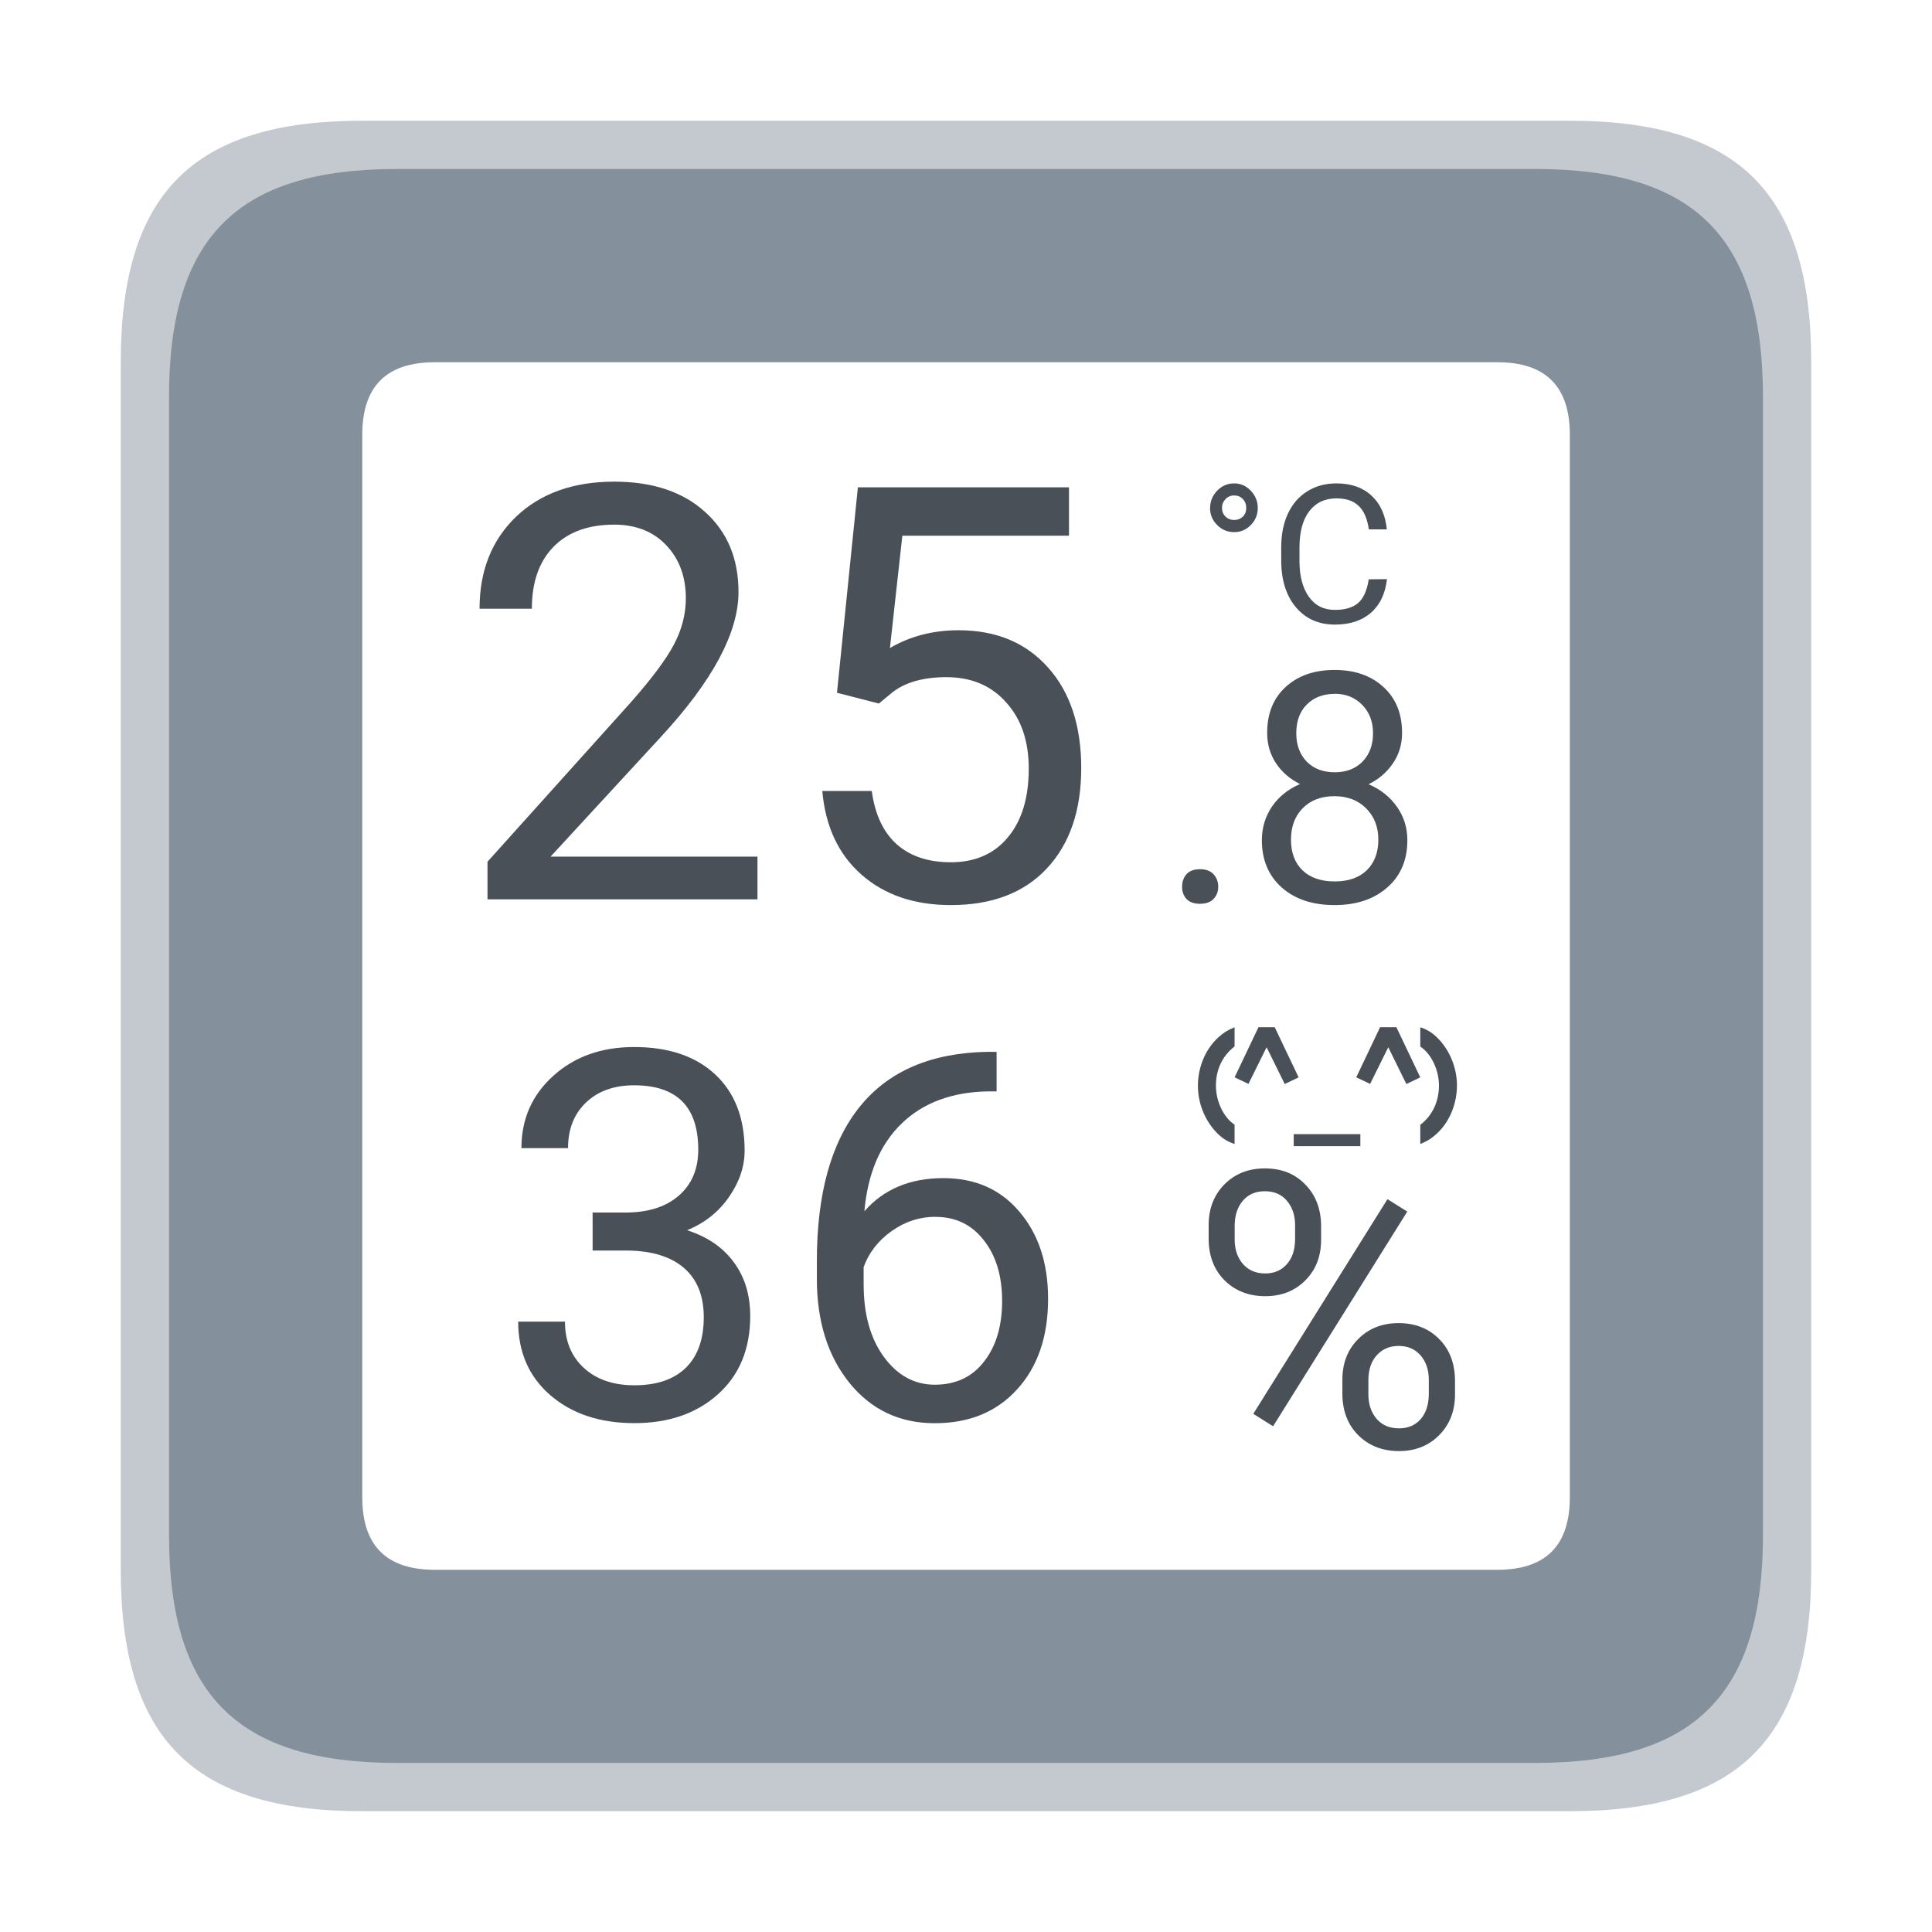
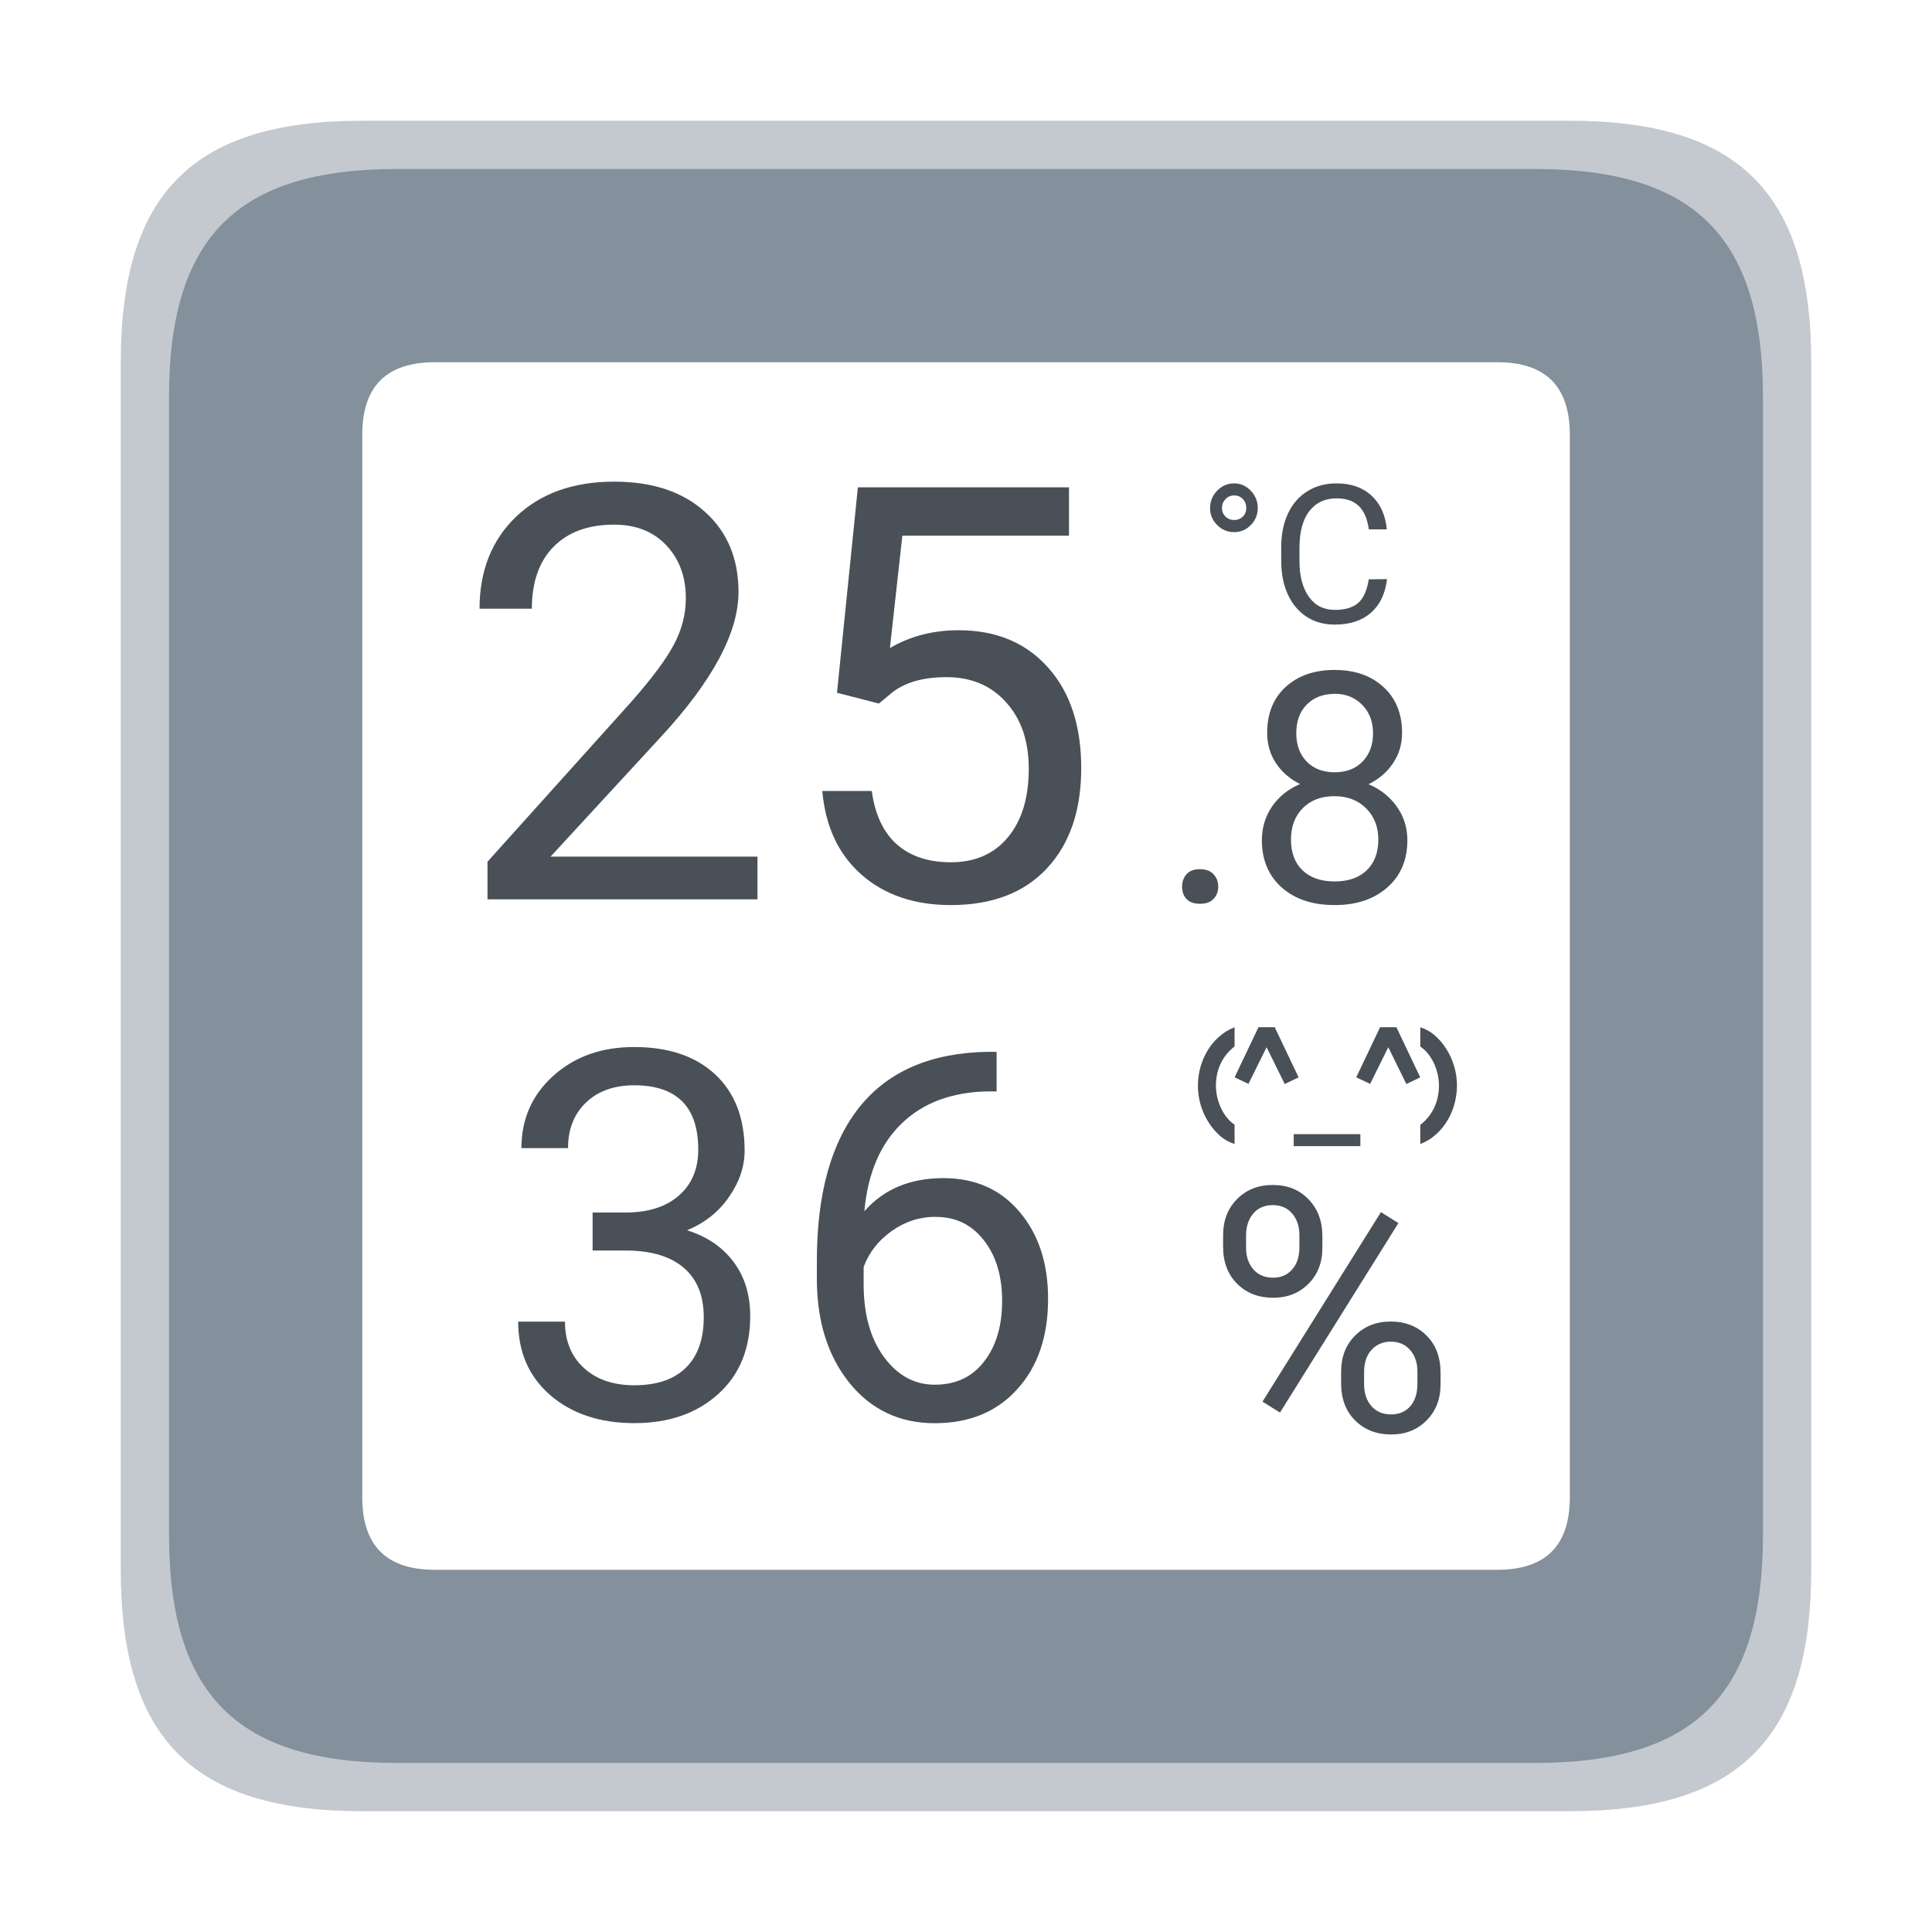
<svg xmlns="http://www.w3.org/2000/svg" id="svg8" version="1.1" viewBox="0 0 21.167 21.167" height="80" width="80">
  <defs id="defs2">
    </defs>
  <g style="display:inline" transform="translate(0,-275.8333)" id="layer1">
    <path style="display:inline;opacity:1;fill:#c4c9cf;fill-opacity:1;fill-rule:evenodd;stroke:none;stroke-width:1.3;stroke-miterlimit:4;stroke-dasharray:none;stroke-opacity:1" d="m 3.969,277.156 c -1.852,0 -2.646,0.794 -2.646,2.646 v 13.229 c 0,1.852 0.794,2.646 2.646,2.646 h 13.229 c 1.852,0 2.646,-0.794 2.646,-2.646 v -13.229 c 0,-1.852 -0.794,-2.646 -2.646,-2.646 z m 0.592,2.105 H 16.606 c 1.121,0 1.121,0.012 1.121,1.122 v 12.054 c 0,0.622 -0.5,1.122 -1.121,1.122 H 4.56 c -0.621,0 -1.121,-0.5 -1.121,-1.122 v -12.054 c 0,-0.622 0.5,-1.122 1.121,-1.122 z" id="rect866-3" />
    <path id="rect866-3-6" d="m 4.347,277.685 c -1.746,0 -2.495,0.748 -2.495,2.495 v 12.473 c 0,1.746 0.748,2.495 2.495,2.495 h 12.473 c 1.746,0 2.495,-0.748 2.495,-2.495 v -12.473 c 0,-1.746 -0.748,-2.495 -2.495,-2.495 z m 0.416,2.117 h 11.642 c 0.529,0 0.794,0.265 0.794,0.794 v 11.642 c 0,0.529 -0.265,0.794 -0.794,0.794 H 4.763 c -0.529,0 -0.794,-0.265 -0.794,-0.794 v -11.642 c 0,-0.529 0.265,-0.794 0.794,-0.794 z" style="display:inline;opacity:1;fill:#84909b;fill-opacity:1;fill-rule:evenodd;stroke:none;stroke-width:1.226;stroke-miterlimit:4;stroke-dasharray:none;stroke-opacity:1" />
  </g>
  <g id="g860" style="display:none">
    <g transform="matrix(0.5174939,0,0,0.5174939,10.57265,4.375056)" id="text846" style="font-style:normal;font-weight:normal;font-size:8.851px;line-height:1.25;font-family:sans-serif;letter-spacing:0px;word-spacing:0px;display:inline;fill:#495057;fill-opacity:1;stroke:none;stroke-width:0.265" aria-label="(^_^)">
      <path id="path869" style="font-style:normal;font-variant:normal;font-weight:600;font-stretch:normal;font-size:2.822px;line-height:1;font-family:'URW Gothic';-inkscape-font-specification:'URW Gothic Semi-Bold';letter-spacing:-0.265px;fill:#495057;fill-opacity:1;stroke-width:0.265" d="M 5.707,15.356 C 5.476,15.207 5.312,14.863 5.312,14.53 c 0,-0.339 0.138,-0.632 0.395,-0.83 v -0.406 c -0.15,0.062 -0.231,0.113 -0.341,0.212 -0.271,0.243 -0.435,0.627 -0.435,1.027 0,0.353 0.133,0.697 0.361,0.954 0.135,0.147 0.243,0.22 0.415,0.279 z" />
      <path id="path871" style="font-style:normal;font-variant:normal;font-weight:600;font-stretch:normal;font-size:2.822px;line-height:1;font-family:'URW Gothic';-inkscape-font-specification:'URW Gothic Semi-Bold';letter-spacing:-0.265px;fill:#495057;fill-opacity:1;stroke-width:0.265" d="M 6.001,14.493 6.385,13.717 6.769,14.496 7.063,14.355 6.557,13.293 H 6.213 l -0.505,1.061 z" />
      <path id="path873" style="font-style:normal;font-variant:normal;font-weight:600;font-stretch:normal;font-size:2.822px;line-height:1;font-family:'URW Gothic';-inkscape-font-specification:'URW Gothic Semi-Bold';letter-spacing:-0.265px;fill:#495057;fill-opacity:1;stroke-width:0.265" d="m 6.959,15.557 v 0.254 H 8.37 v -0.254 z" />
      <path id="path875" style="font-style:normal;font-variant:normal;font-weight:600;font-stretch:normal;font-size:2.822px;line-height:1;font-family:'URW Gothic';-inkscape-font-specification:'URW Gothic Semi-Bold';letter-spacing:-0.265px;fill:#495057;fill-opacity:1;stroke-width:0.265" d="M 8.577,14.493 8.961,13.717 9.344,14.496 9.638,14.355 9.133,13.293 H 8.788 l -0.505,1.061 z" />
      <path id="path877" style="font-style:normal;font-variant:normal;font-weight:600;font-stretch:normal;font-size:2.822px;line-height:1;font-family:'URW Gothic';-inkscape-font-specification:'URW Gothic Semi-Bold';letter-spacing:-0.265px;fill:#495057;fill-opacity:1;stroke-width:0.265" d="m 9.639,13.703 c 0.231,0.15 0.395,0.494 0.395,0.824 0,0.341 -0.138,0.635 -0.395,0.833 v 0.406 c 0.15,-0.062 0.234,-0.116 0.341,-0.212 0.271,-0.243 0.435,-0.629 0.435,-1.027 0,-0.353 -0.133,-0.697 -0.361,-0.954 -0.135,-0.147 -0.243,-0.22 -0.415,-0.279 z" />
    </g>
    <g id="text850" style="font-style:normal;font-weight:normal;font-size:10.583px;line-height:1.25;font-family:sans-serif;letter-spacing:0px;word-spacing:0px;fill:#000000;fill-opacity:1;stroke:none;stroke-width:0.265" aria-label=" " />
    <text xml:space="preserve" style="font-style:normal;font-weight:normal;font-size:6.35px;line-height:1.25;font-family:sans-serif;letter-spacing:0px;word-spacing:0px;fill:#495057;fill-opacity:1;stroke:none;stroke-width:0.265" x="4.965" y="9.853" id="text875">
      <tspan id="tspan873" x="4.965" y="9.853" style="font-style:normal;font-variant:normal;font-weight:normal;font-stretch:normal;font-size:6.35px;font-family:Roboto;-inkscape-font-specification:Roboto;fill:#495057;fill-opacity:1;stroke-width:0.265">25 </tspan>
    </text>
    <text xml:space="preserve" style="font-style:normal;font-weight:normal;font-size:2.117px;line-height:1.25;font-family:sans-serif;letter-spacing:0px;word-spacing:0px;fill:#495057;fill-opacity:1;stroke:none;stroke-width:0.265" x="13.124" y="6.822" id="text879">
      <tspan id="tspan877" x="13.124" y="6.822" style="font-style:normal;font-variant:normal;font-weight:normal;font-stretch:normal;font-size:2.117px;font-family:Roboto;-inkscape-font-specification:Roboto;fill:#495057;fill-opacity:1;stroke-width:0.265">°C</tspan>
    </text>
    <text xml:space="preserve" style="font-style:normal;font-weight:normal;font-size:3.528px;line-height:1.25;font-family:sans-serif;letter-spacing:0px;word-spacing:0px;fill:#495057;fill-opacity:1;stroke:none;stroke-width:0.265" x="12.703" y="9.883" id="text883">
      <tspan id="tspan881" x="12.703" y="9.883" style="font-style:normal;font-variant:normal;font-weight:normal;font-stretch:normal;font-size:3.528px;font-family:Roboto;-inkscape-font-specification:Roboto;fill:#495057;fill-opacity:1;stroke-width:0.265">.8</tspan>
    </text>
    <text xml:space="preserve" style="font-style:normal;font-weight:normal;font-size:6.35px;line-height:1.25;font-family:sans-serif;letter-spacing:0px;word-spacing:0px;fill:#000000;fill-opacity:1;stroke:none;stroke-width:0.265" x="5.021" y="15.789" id="text887">
      <tspan id="tspan885" x="5.021" y="15.789" style="font-style:normal;font-variant:normal;font-weight:normal;font-stretch:normal;font-size:6.35px;font-family:roboto;-inkscape-font-specification:roboto;fill:#495057;fill-opacity:1;stroke-width:0.265">36</tspan>
    </text>
    <text xml:space="preserve" style="font-style:normal;font-weight:normal;font-size:4.233px;line-height:1.25;font-family:sans-serif;letter-spacing:0px;word-spacing:0px;fill:#000000;fill-opacity:1;stroke:none;stroke-width:0.265" x="13.025" y="15.854" id="text891">
      <tspan id="tspan889" x="13.025" y="15.854" style="font-style:normal;font-variant:normal;font-weight:normal;font-stretch:normal;font-size:4.233px;font-family:roboto;-inkscape-font-specification:roboto;fill:#495057;fill-opacity:1;stroke-width:0.265">%</tspan>
    </text>
  </g>
  <g style="display:inline" id="g927">
    <g aria-label=".8" id="text917" style="font-style:normal;font-weight:normal;font-size:3.528px;line-height:1.25;font-family:sans-serif;letter-spacing:0px;word-spacing:0px;fill:#495057;fill-opacity:1;stroke:none;stroke-width:0.265">
      <path d="m 12.951,9.716 q 0,-0.083 0.048,-0.138 0.05,-0.055 0.148,-0.055 0.098,0 0.148,0.055 0.052,0.055 0.052,0.138 0,0.079 -0.052,0.133 -0.05,0.053 -0.148,0.053 -0.098,0 -0.148,-0.053 -0.048,-0.053 -0.048,-0.133 z" style="font-style:normal;font-variant:normal;font-weight:normal;font-stretch:normal;font-size:3.528px;font-family:Roboto;-inkscape-font-specification:Roboto;fill:#495057;fill-opacity:1;stroke-width:0.265" id="path929" />
      <path d="m 15.361,8.029 q 0,0.188 -0.1,0.334 -0.098,0.146 -0.267,0.229 0.196,0.084 0.31,0.246 0.115,0.162 0.115,0.367 0,0.326 -0.22,0.518 -0.219,0.193 -0.577,0.193 -0.362,0 -0.58,-0.193 -0.217,-0.195 -0.217,-0.518 0,-0.203 0.11,-0.367 0.112,-0.164 0.308,-0.248 -0.167,-0.083 -0.264,-0.229 -0.096,-0.146 -0.096,-0.332 0,-0.317 0.203,-0.503 0.203,-0.186 0.536,-0.186 0.331,0 0.534,0.186 0.205,0.186 0.205,0.503 z m -0.26,1.17 q 0,-0.21 -0.134,-0.343 -0.133,-0.133 -0.348,-0.133 -0.215,0 -0.346,0.131 -0.129,0.131 -0.129,0.345 0,0.214 0.126,0.336 0.127,0.122 0.353,0.122 0.224,0 0.351,-0.122 0.127,-0.124 0.127,-0.336 z M 14.622,7.602 q -0.188,0 -0.305,0.117 -0.115,0.115 -0.115,0.315 0,0.191 0.114,0.31 0.115,0.117 0.307,0.117 0.191,0 0.305,-0.117 0.115,-0.119 0.115,-0.31 0,-0.191 -0.119,-0.312 -0.119,-0.121 -0.301,-0.121 z" style="font-style:normal;font-variant:normal;font-weight:normal;font-stretch:normal;font-size:3.528px;font-family:Roboto;-inkscape-font-specification:Roboto;fill:#495057;fill-opacity:1;stroke-width:0.265" id="path931" />
    </g>
    <g aria-label="(^_^)" style="font-style:normal;font-weight:normal;font-size:8.851px;line-height:1.25;font-family:sans-serif;letter-spacing:0px;word-spacing:0px;display:inline;fill:#495057;fill-opacity:1;stroke:none;stroke-width:0.265" id="g903" transform="matrix(0.5174939,0,0,0.5174939,10.57265,4.375056)">
      <path d="M 5.707,15.356 C 5.476,15.207 5.312,14.863 5.312,14.53 c 0,-0.339 0.138,-0.632 0.395,-0.83 v -0.406 c -0.15,0.062 -0.231,0.113 -0.341,0.212 -0.271,0.243 -0.435,0.627 -0.435,1.027 0,0.353 0.133,0.697 0.361,0.954 0.135,0.147 0.243,0.22 0.415,0.279 z" style="font-style:normal;font-variant:normal;font-weight:600;font-stretch:normal;font-size:2.822px;line-height:1;font-family:'URW Gothic';-inkscape-font-specification:'URW Gothic Semi-Bold';letter-spacing:-0.265px;fill:#495057;fill-opacity:1;stroke-width:0.265" id="path893" />
      <path d="M 6.001,14.493 6.385,13.717 6.769,14.496 7.063,14.355 6.557,13.293 H 6.213 l -0.505,1.061 z" style="font-style:normal;font-variant:normal;font-weight:600;font-stretch:normal;font-size:2.822px;line-height:1;font-family:'URW Gothic';-inkscape-font-specification:'URW Gothic Semi-Bold';letter-spacing:-0.265px;fill:#495057;fill-opacity:1;stroke-width:0.265" id="path895" />
      <path d="m 6.959,15.557 v 0.254 H 8.37 v -0.254 z" style="font-style:normal;font-variant:normal;font-weight:600;font-stretch:normal;font-size:2.822px;line-height:1;font-family:'URW Gothic';-inkscape-font-specification:'URW Gothic Semi-Bold';letter-spacing:-0.265px;fill:#495057;fill-opacity:1;stroke-width:0.265" id="path897" />
      <path d="M 8.577,14.493 8.961,13.717 9.344,14.496 9.638,14.355 9.133,13.293 H 8.788 l -0.505,1.061 z" style="font-style:normal;font-variant:normal;font-weight:600;font-stretch:normal;font-size:2.822px;line-height:1;font-family:'URW Gothic';-inkscape-font-specification:'URW Gothic Semi-Bold';letter-spacing:-0.265px;fill:#495057;fill-opacity:1;stroke-width:0.265" id="path899" />
      <path d="m 9.639,13.703 c 0.231,0.15 0.395,0.494 0.395,0.824 0,0.341 -0.138,0.635 -0.395,0.833 v 0.406 c 0.15,-0.062 0.234,-0.116 0.341,-0.212 0.271,-0.243 0.435,-0.629 0.435,-1.027 0,-0.353 -0.133,-0.697 -0.361,-0.954 -0.135,-0.147 -0.243,-0.22 -0.415,-0.279 z" style="font-style:normal;font-variant:normal;font-weight:600;font-stretch:normal;font-size:2.822px;line-height:1;font-family:'URW Gothic';-inkscape-font-specification:'URW Gothic Semi-Bold';letter-spacing:-0.265px;fill:#495057;fill-opacity:1;stroke-width:0.265" id="path901" />
    </g>
    <g aria-label=" " style="font-style:normal;font-weight:normal;font-size:10.583px;line-height:1.25;font-family:sans-serif;letter-spacing:0px;word-spacing:0px;fill:#000000;fill-opacity:1;stroke:none;stroke-width:0.265" id="g905" />
    <g aria-label="25 " id="text909" style="font-style:normal;font-weight:normal;font-size:6.35px;line-height:1.25;font-family:sans-serif;letter-spacing:0px;word-spacing:0px;fill:#495057;fill-opacity:1;stroke:none;stroke-width:0.265">
      <path d="M 8.299,9.853 H 5.341 V 9.441 L 6.903,7.704 Q 7.251,7.311 7.381,7.066 7.514,6.818 7.514,6.554 q 0,-0.353 -0.214,-0.58 -0.214,-0.226 -0.571,-0.226 -0.428,0 -0.667,0.245 Q 5.827,6.235 5.827,6.669 H 5.254 q 0,-0.623 0.4,-1.008 0.403,-0.384 1.076,-0.384 0.629,0 0.995,0.332 0.366,0.329 0.366,0.877 0,0.667 -0.85,1.587 L 6.032,9.385 h 2.267 z" style="font-style:normal;font-variant:normal;font-weight:normal;font-stretch:normal;font-size:6.35px;font-family:Roboto;-inkscape-font-specification:Roboto;fill:#495057;fill-opacity:1;stroke-width:0.265" id="path939" />
      <path d="M 9.17,7.59 9.399,5.339 H 11.712 V 5.869 H 9.886 L 9.75,7.1 q 0.332,-0.195 0.753,-0.195 0.617,0 0.98,0.409 0.363,0.406 0.363,1.101 0,0.698 -0.378,1.101 -0.375,0.4 -1.051,0.4 -0.598,0 -0.977,-0.332 Q 9.061,9.252 9.009,8.666 H 9.551 q 0.053,0.388 0.276,0.586 0.223,0.195 0.589,0.195 0.4,0 0.626,-0.273 0.229,-0.273 0.229,-0.753 0,-0.453 -0.248,-0.726 -0.245,-0.276 -0.654,-0.276 -0.375,0 -0.589,0.164 L 9.629,7.708 Z" style="font-style:normal;font-variant:normal;font-weight:normal;font-stretch:normal;font-size:6.35px;font-family:Roboto;-inkscape-font-specification:Roboto;fill:#495057;fill-opacity:1;stroke-width:0.265" id="path941" />
    </g>
    <g aria-label="°C" id="text913" style="font-style:normal;font-weight:normal;font-size:2.117px;line-height:1.25;font-family:sans-serif;letter-spacing:0px;word-spacing:0px;fill:#495057;fill-opacity:1;stroke:none;stroke-width:0.265">
      <path d="m 13.258,5.565 q 0,-0.107 0.076,-0.188 0.078,-0.081 0.187,-0.081 0.107,0 0.183,0.081 0.076,0.08 0.076,0.188 0,0.11 -0.076,0.187 -0.075,0.078 -0.183,0.078 -0.109,0 -0.186,-0.078 -0.078,-0.078 -0.078,-0.187 z m 0.264,0.132 q 0.056,0 0.094,-0.036 0.038,-0.037 0.038,-0.096 0,-0.06 -0.038,-0.098 -0.038,-0.039 -0.094,-0.039 -0.057,0 -0.096,0.041 -0.038,0.04 -0.038,0.096 0,0.056 0.038,0.094 0.039,0.038 0.096,0.038 z" style="font-style:normal;font-variant:normal;font-weight:normal;font-stretch:normal;font-size:2.117px;font-family:Roboto;-inkscape-font-specification:Roboto;fill:#495057;fill-opacity:1;stroke-width:0.265" id="path934" />
      <path d="m 15.196,6.345 q -0.028,0.239 -0.177,0.369 -0.148,0.129 -0.394,0.129 -0.267,0 -0.428,-0.191 Q 14.037,6.46 14.037,6.14 V 5.995 q 0,-0.21 0.074,-0.369 0.075,-0.159 0.213,-0.244 0.137,-0.086 0.318,-0.086 0.24,0 0.384,0.134 0.145,0.133 0.168,0.37 H 14.997 Q 14.971,5.621 14.884,5.541 q -0.086,-0.081 -0.241,-0.081 -0.19,0 -0.299,0.141 -0.107,0.141 -0.107,0.4 v 0.146 q 0,0.245 0.102,0.39 0.102,0.145 0.286,0.145 0.165,0 0.253,-0.074 0.089,-0.075 0.118,-0.261 z" style="font-style:normal;font-variant:normal;font-weight:normal;font-stretch:normal;font-size:2.117px;font-family:Roboto;-inkscape-font-specification:Roboto;fill:#495057;fill-opacity:1;stroke-width:0.265" id="path936" />
    </g>
    <g transform="matrix(0.8882568,0,0,0.8882568,0.9587736,1.512106)" aria-label="36" id="text921" style="font-style:normal;font-weight:normal;font-size:6.35px;line-height:1.25;font-family:sans-serif;letter-spacing:0px;word-spacing:0px;fill:#000000;fill-opacity:1;stroke:none;stroke-width:0.265">
      <path d="m 6.23,13.253 h 0.431 q 0.406,-0.006 0.639,-0.214 0.233,-0.208 0.233,-0.561 0,-0.794 -0.791,-0.794 -0.372,0 -0.595,0.214 -0.22,0.211 -0.22,0.561 H 5.352 q 0,-0.536 0.391,-0.89 0.394,-0.357 0.998,-0.357 0.639,0 1.001,0.338 0.363,0.338 0.363,0.939 0,0.295 -0.192,0.571 -0.189,0.276 -0.518,0.412 0.372,0.118 0.574,0.391 0.205,0.273 0.205,0.667 0,0.608 -0.397,0.964 -0.397,0.357 -1.032,0.357 -0.636,0 -1.036,-0.344 -0.397,-0.344 -0.397,-0.908 h 0.577 q 0,0.357 0.233,0.571 0.233,0.214 0.623,0.214 0.415,0 0.636,-0.217 0.22,-0.217 0.22,-0.623 0,-0.394 -0.242,-0.605 -0.242,-0.211 -0.698,-0.217 H 6.23 Z" style="font-style:normal;font-variant:normal;font-weight:normal;font-stretch:normal;font-size:6.35px;font-family:roboto;-inkscape-font-specification:roboto;fill:#495057;fill-opacity:1;stroke-width:0.265" id="path944" />
      <path d="m 11.213,11.272 v 0.487 h -0.105 q -0.67,0.012 -1.067,0.397 -0.397,0.384 -0.459,1.082 0.357,-0.409 0.974,-0.409 0.589,0 0.939,0.415 0.353,0.415 0.353,1.073 0,0.698 -0.381,1.116 -0.378,0.419 -1.017,0.419 -0.648,0 -1.051,-0.496 Q 8.996,14.856 8.996,14.071 v -0.22 q 0,-1.246 0.53,-1.904 0.533,-0.66 1.584,-0.676 z m -0.753,2.034 q -0.295,0 -0.543,0.177 -0.248,0.177 -0.344,0.443 v 0.211 q 0,0.558 0.251,0.899 0.251,0.341 0.626,0.341 0.388,0 0.608,-0.285 0.223,-0.285 0.223,-0.747 0,-0.465 -0.226,-0.75 -0.223,-0.288 -0.595,-0.288 z" style="font-style:normal;font-variant:normal;font-weight:normal;font-stretch:normal;font-size:6.35px;font-family:roboto;-inkscape-font-specification:roboto;fill:#495057;fill-opacity:1;stroke-width:0.265" id="path946" />
    </g>
-     <g aria-label="%" id="text925" style="font-style:normal;font-weight:normal;font-size:4.233px;line-height:1.25;font-family:sans-serif;letter-spacing:0px;word-spacing:0px;fill:#000000;fill-opacity:1;stroke:none;stroke-width:0.265">
+     <g aria-label="%" id="text925" style="font-style:normal;font-weight:normal;font-size:4.233px;line-height:1.25;font-family:sans-serif;letter-spacing:0px;word-spacing:0px;fill:#000000;fill-opacity:1;stroke:none;stroke-width:0.265" transform="matrix(0.8826446,0,0,0.8826446,1.712372,1.683915)">
      <path d="m 13.242,13.423 q 0,-0.271 0.172,-0.446 0.174,-0.176 0.444,-0.176 0.275,0 0.444,0.178 0.172,0.176 0.172,0.457 v 0.147 q 0,0.273 -0.174,0.446 -0.172,0.172 -0.438,0.172 -0.269,0 -0.444,-0.172 -0.176,-0.174 -0.176,-0.461 z m 0.285,0.159 q 0,0.161 0.091,0.267 0.091,0.103 0.244,0.103 0.147,0 0.236,-0.101 0.091,-0.101 0.091,-0.277 v -0.151 q 0,-0.161 -0.089,-0.267 -0.089,-0.105 -0.242,-0.105 -0.153,0 -0.242,0.105 -0.089,0.105 -0.089,0.275 z m 1.18,1.534 q 0,-0.271 0.172,-0.444 0.174,-0.176 0.444,-0.176 0.271,0 0.444,0.174 0.174,0.174 0.174,0.461 v 0.147 q 0,0.271 -0.174,0.446 -0.172,0.174 -0.44,0.174 -0.269,0 -0.444,-0.172 -0.176,-0.174 -0.176,-0.461 z m 0.285,0.161 q 0,0.163 0.091,0.269 0.091,0.103 0.244,0.103 0.149,0 0.238,-0.101 0.089,-0.103 0.089,-0.279 v -0.153 q 0,-0.163 -0.091,-0.267 -0.089,-0.103 -0.24,-0.103 -0.147,0 -0.24,0.103 -0.091,0.101 -0.091,0.275 z m -1.044,0.349 -0.217,-0.136 1.47,-2.352 0.217,0.136 z" style="font-style:normal;font-variant:normal;font-weight:normal;font-stretch:normal;font-size:4.233px;font-family:roboto;-inkscape-font-specification:roboto;fill:#495057;fill-opacity:1;stroke-width:0.265" id="path949" />
    </g>
  </g>
</svg>
